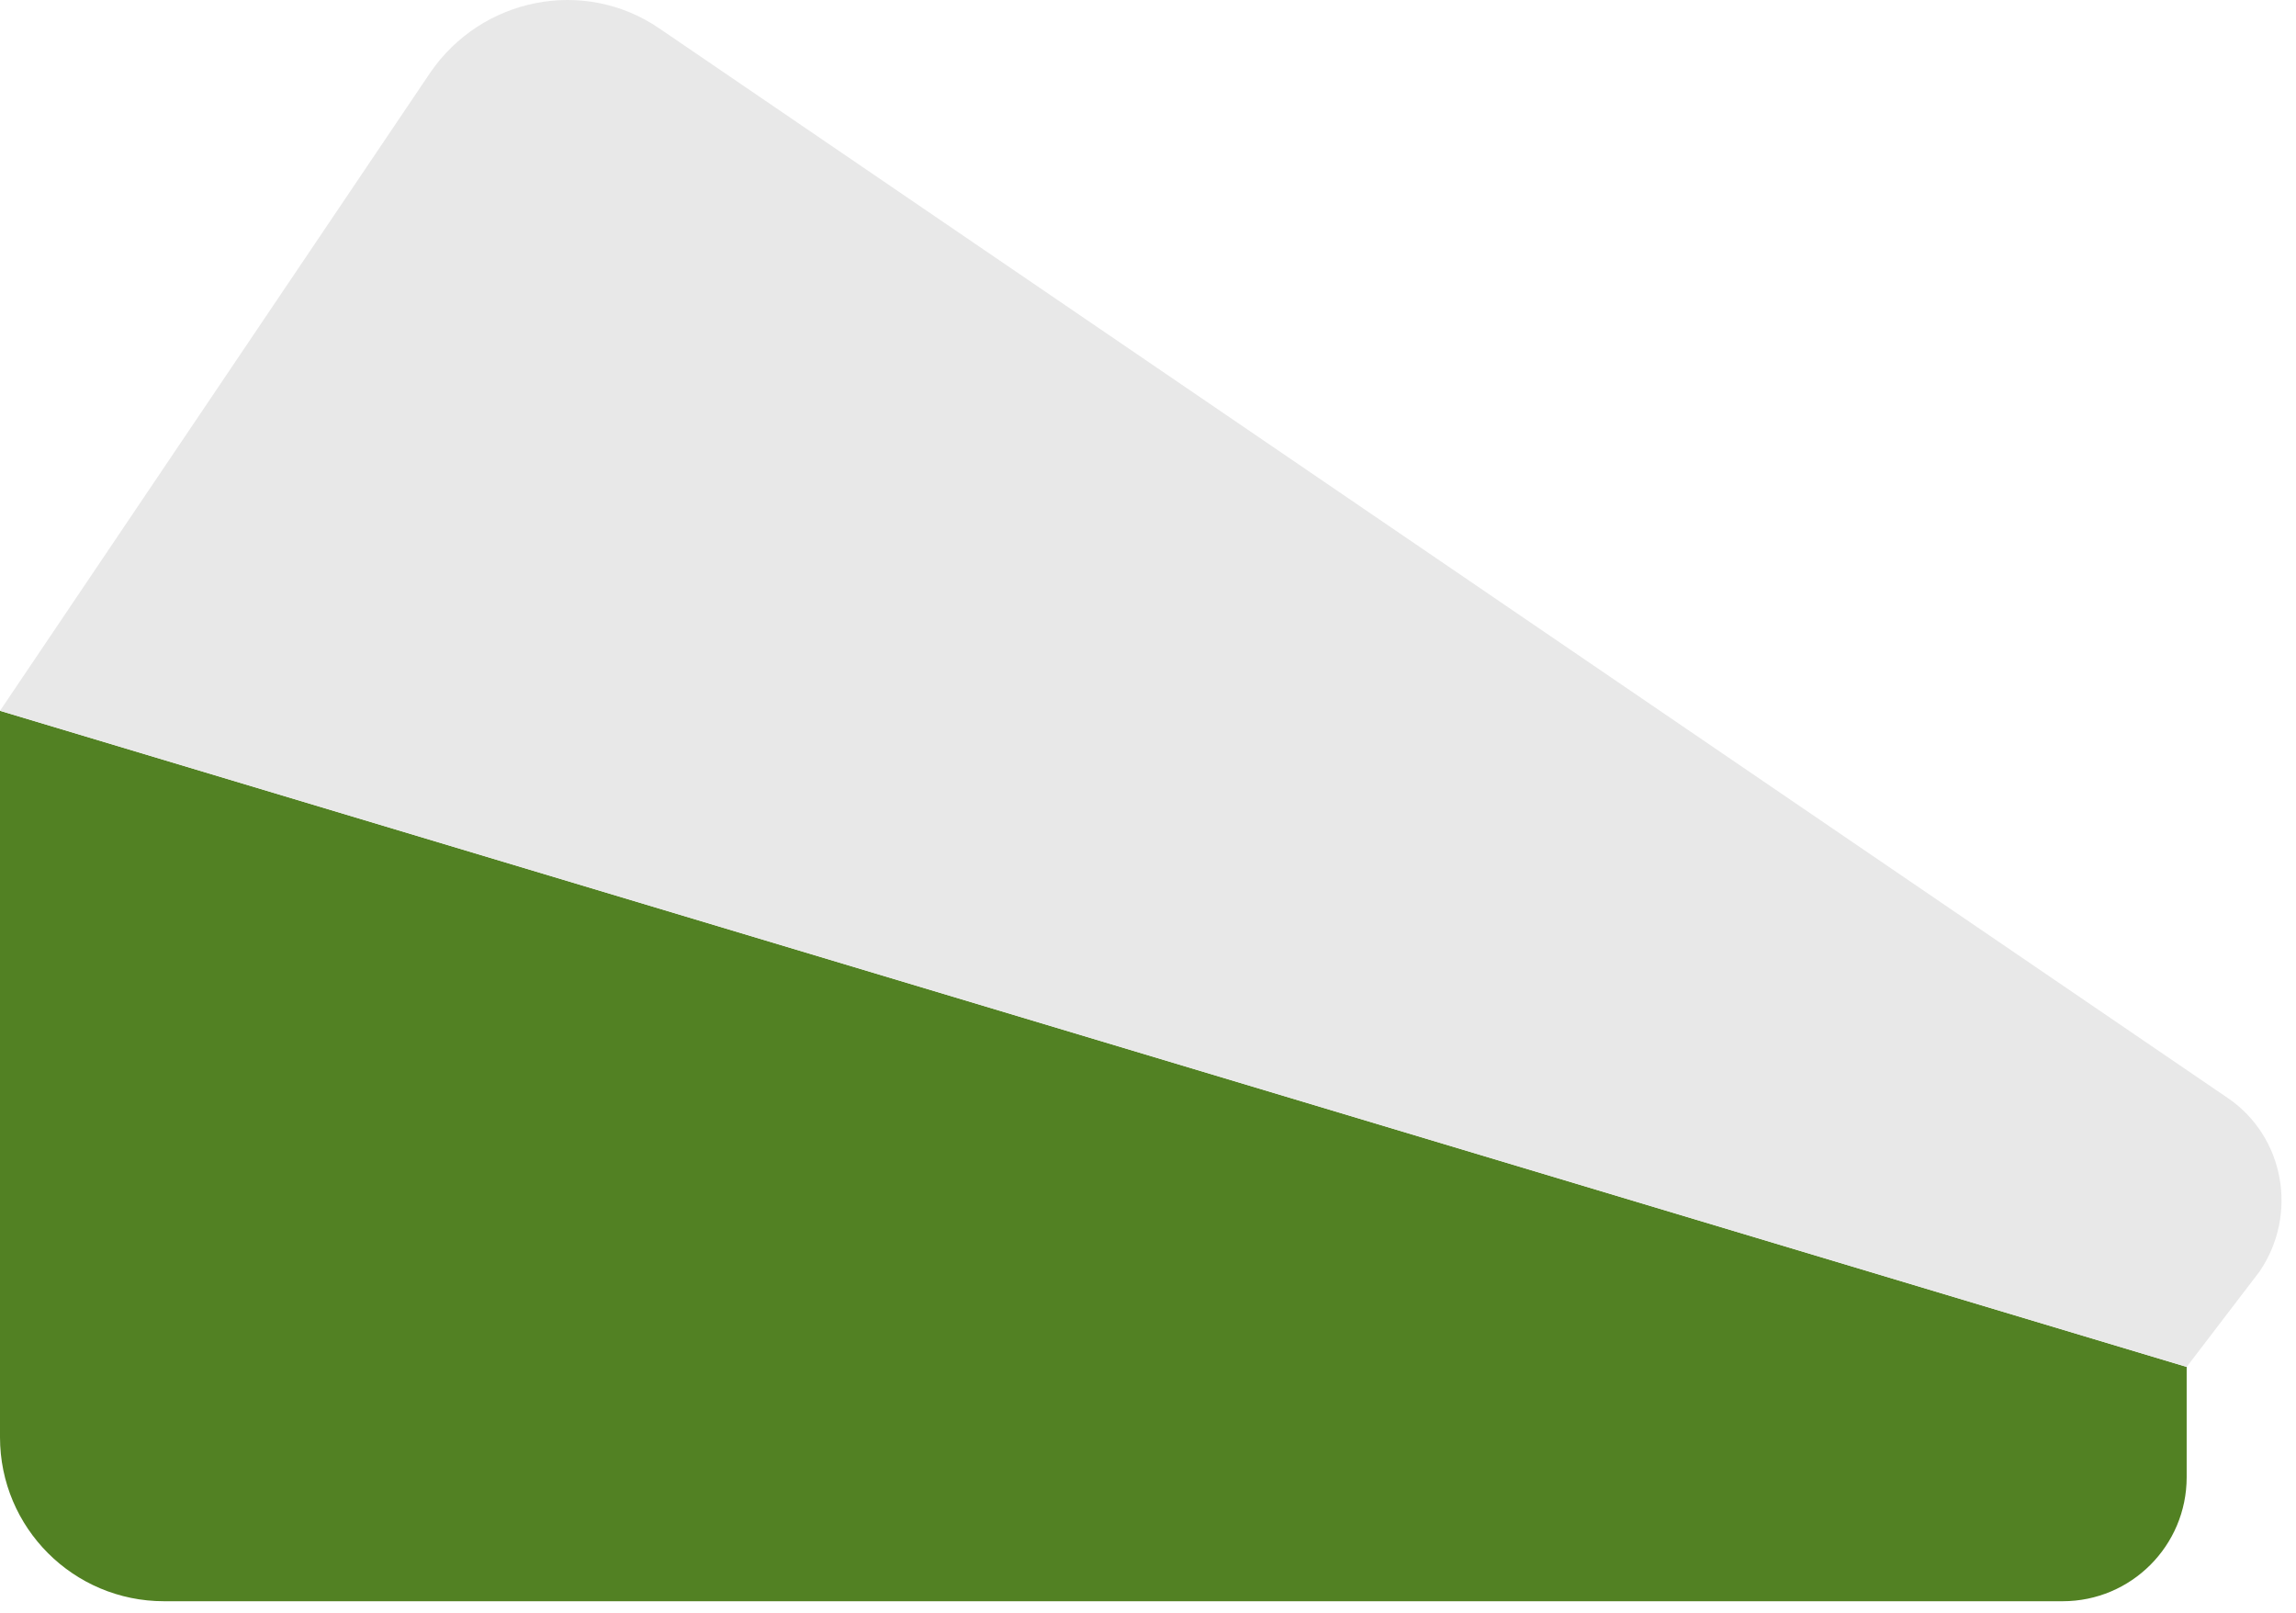
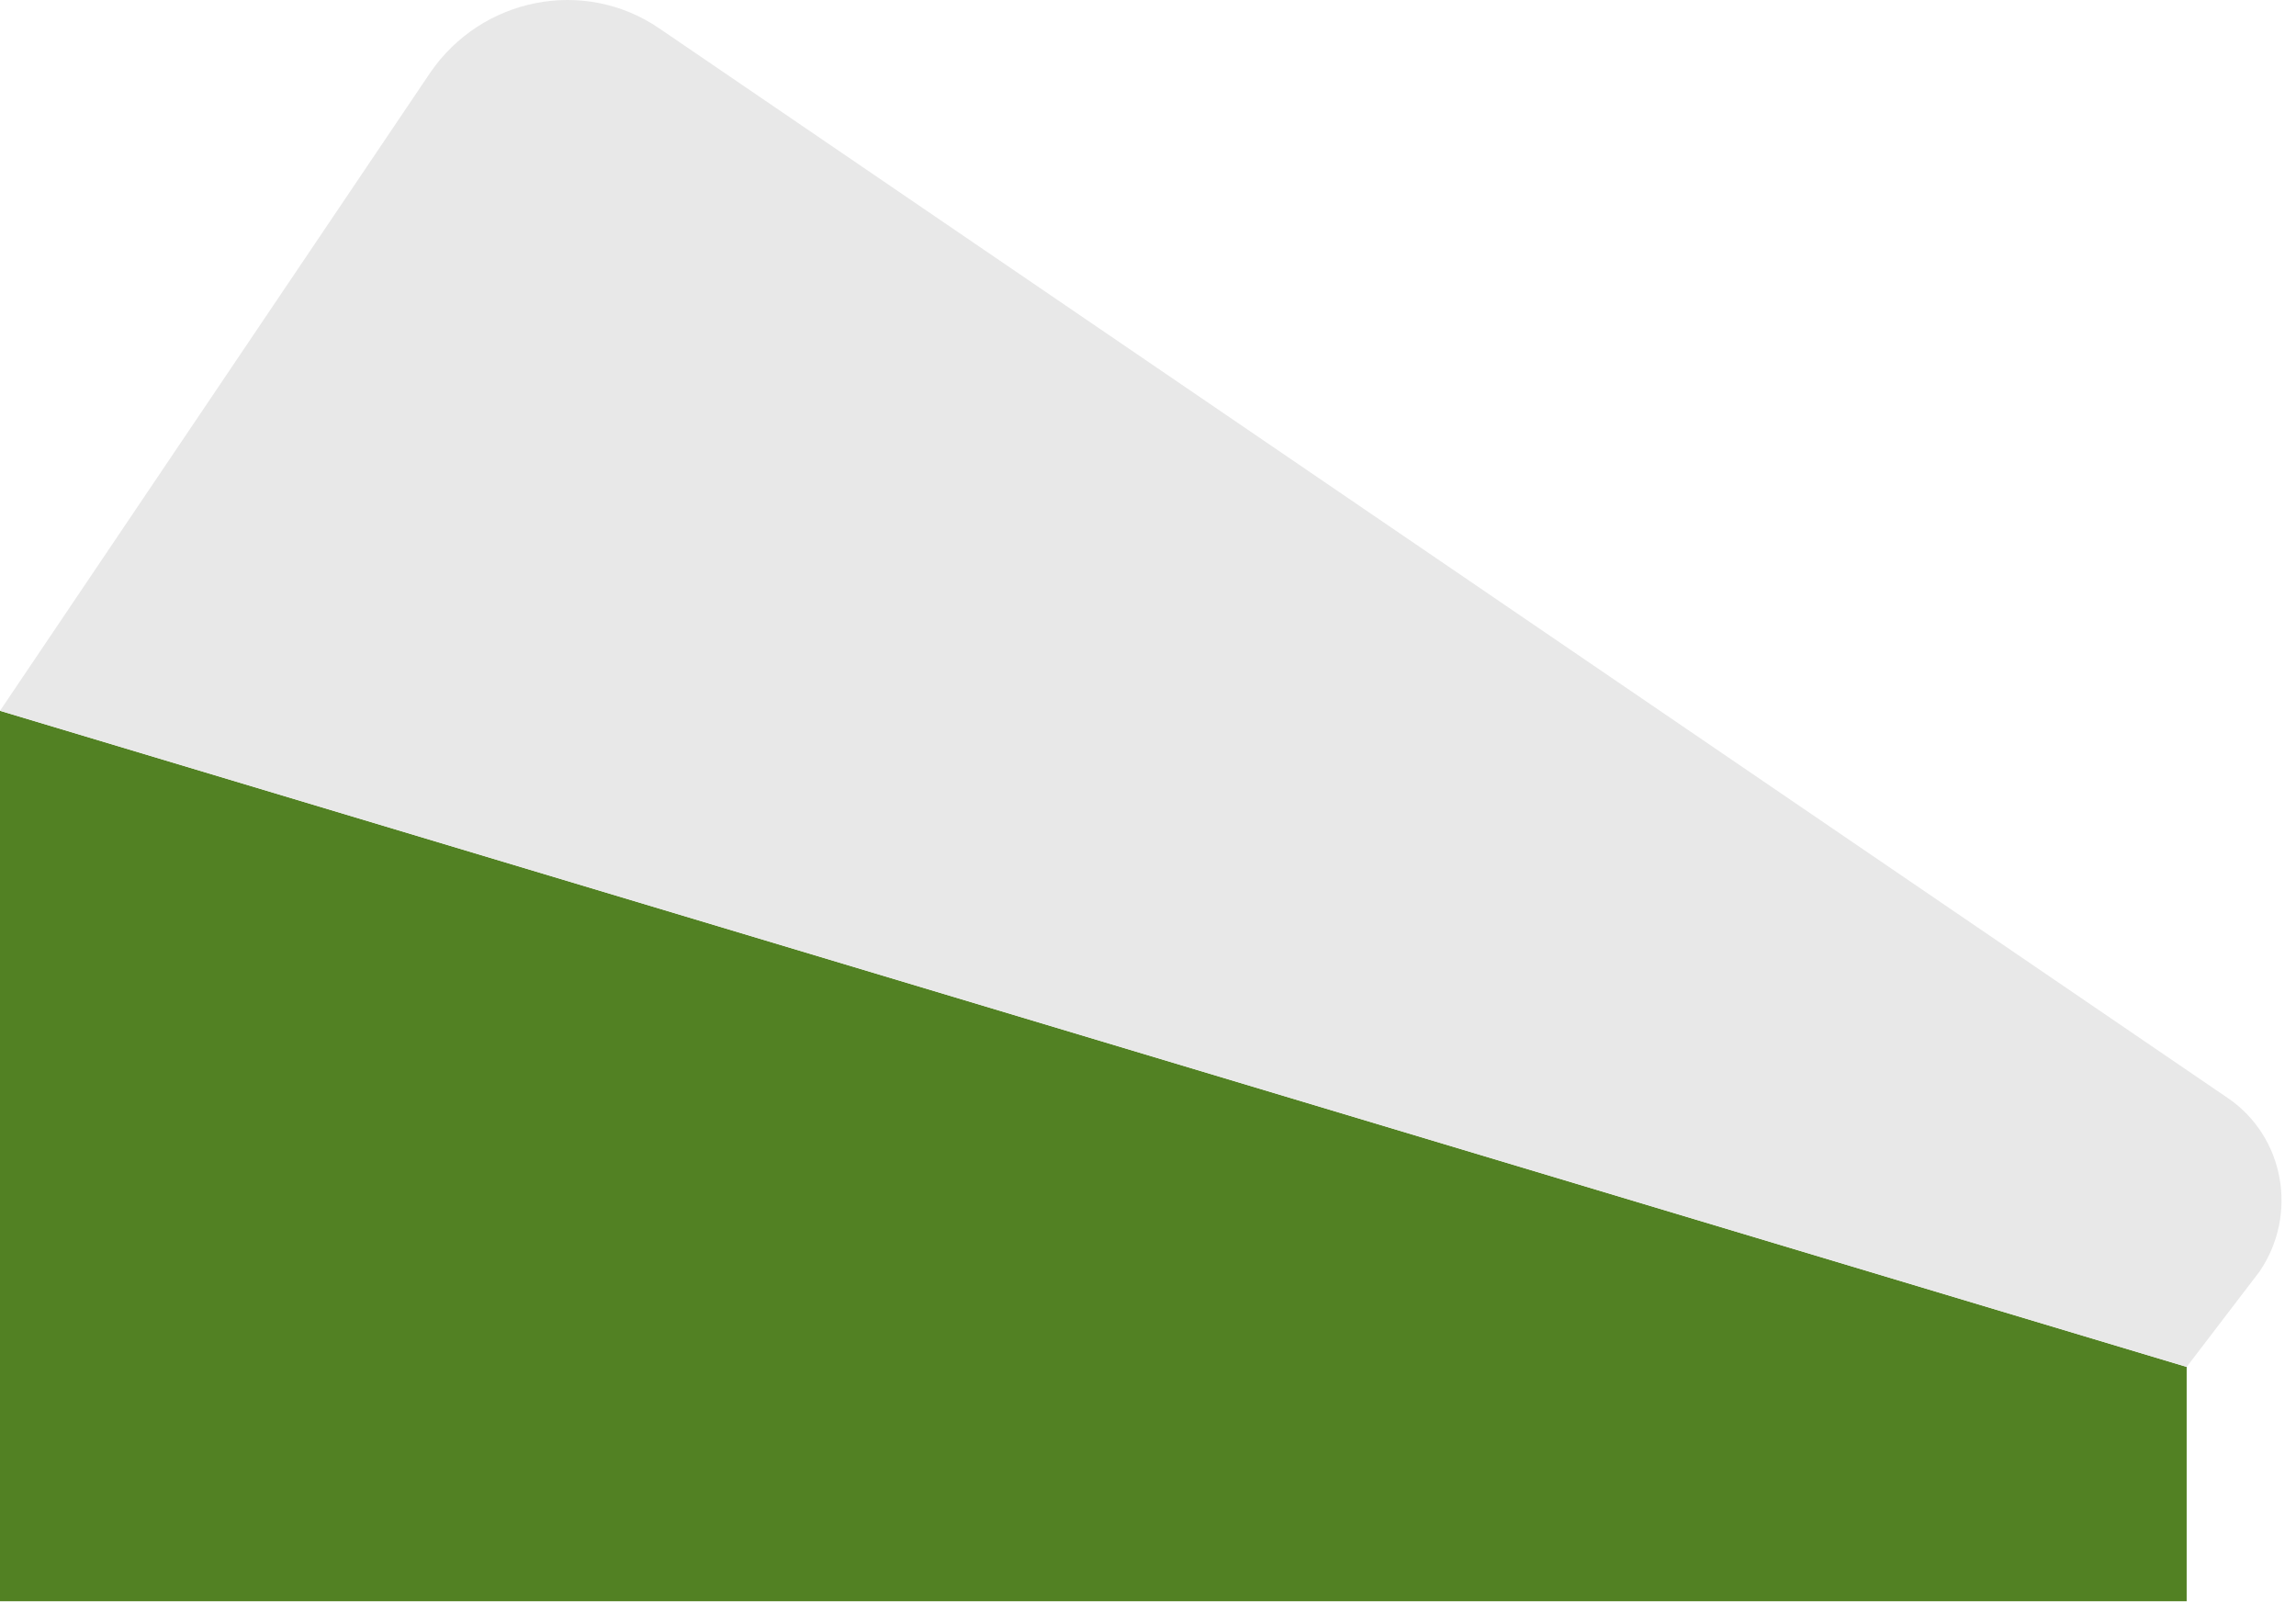
<svg xmlns="http://www.w3.org/2000/svg" width="84" height="59" viewBox="0 0 84 59" fill="none">
-   <path d="M0 26L80 50V54.035C80 56.54 77.969 58.571 75.465 58.571H6C2.686 58.571 0 55.885 0 52.571L0 26Z" fill="#528123" />
+   <path d="M8.10623e-05 26L80 50V58.571H6.10352e-05L8.10623e-05 26Z" fill="#528123" />
  <path d="M0 26L80 50L82.664 46.514C84.093 44.418 83.574 41.575 81.504 40.164L24.111 1.032C21.373 -0.834 17.621 -0.1 15.73 2.673L0 26Z" fill="#E8E8E8" />
</svg>
